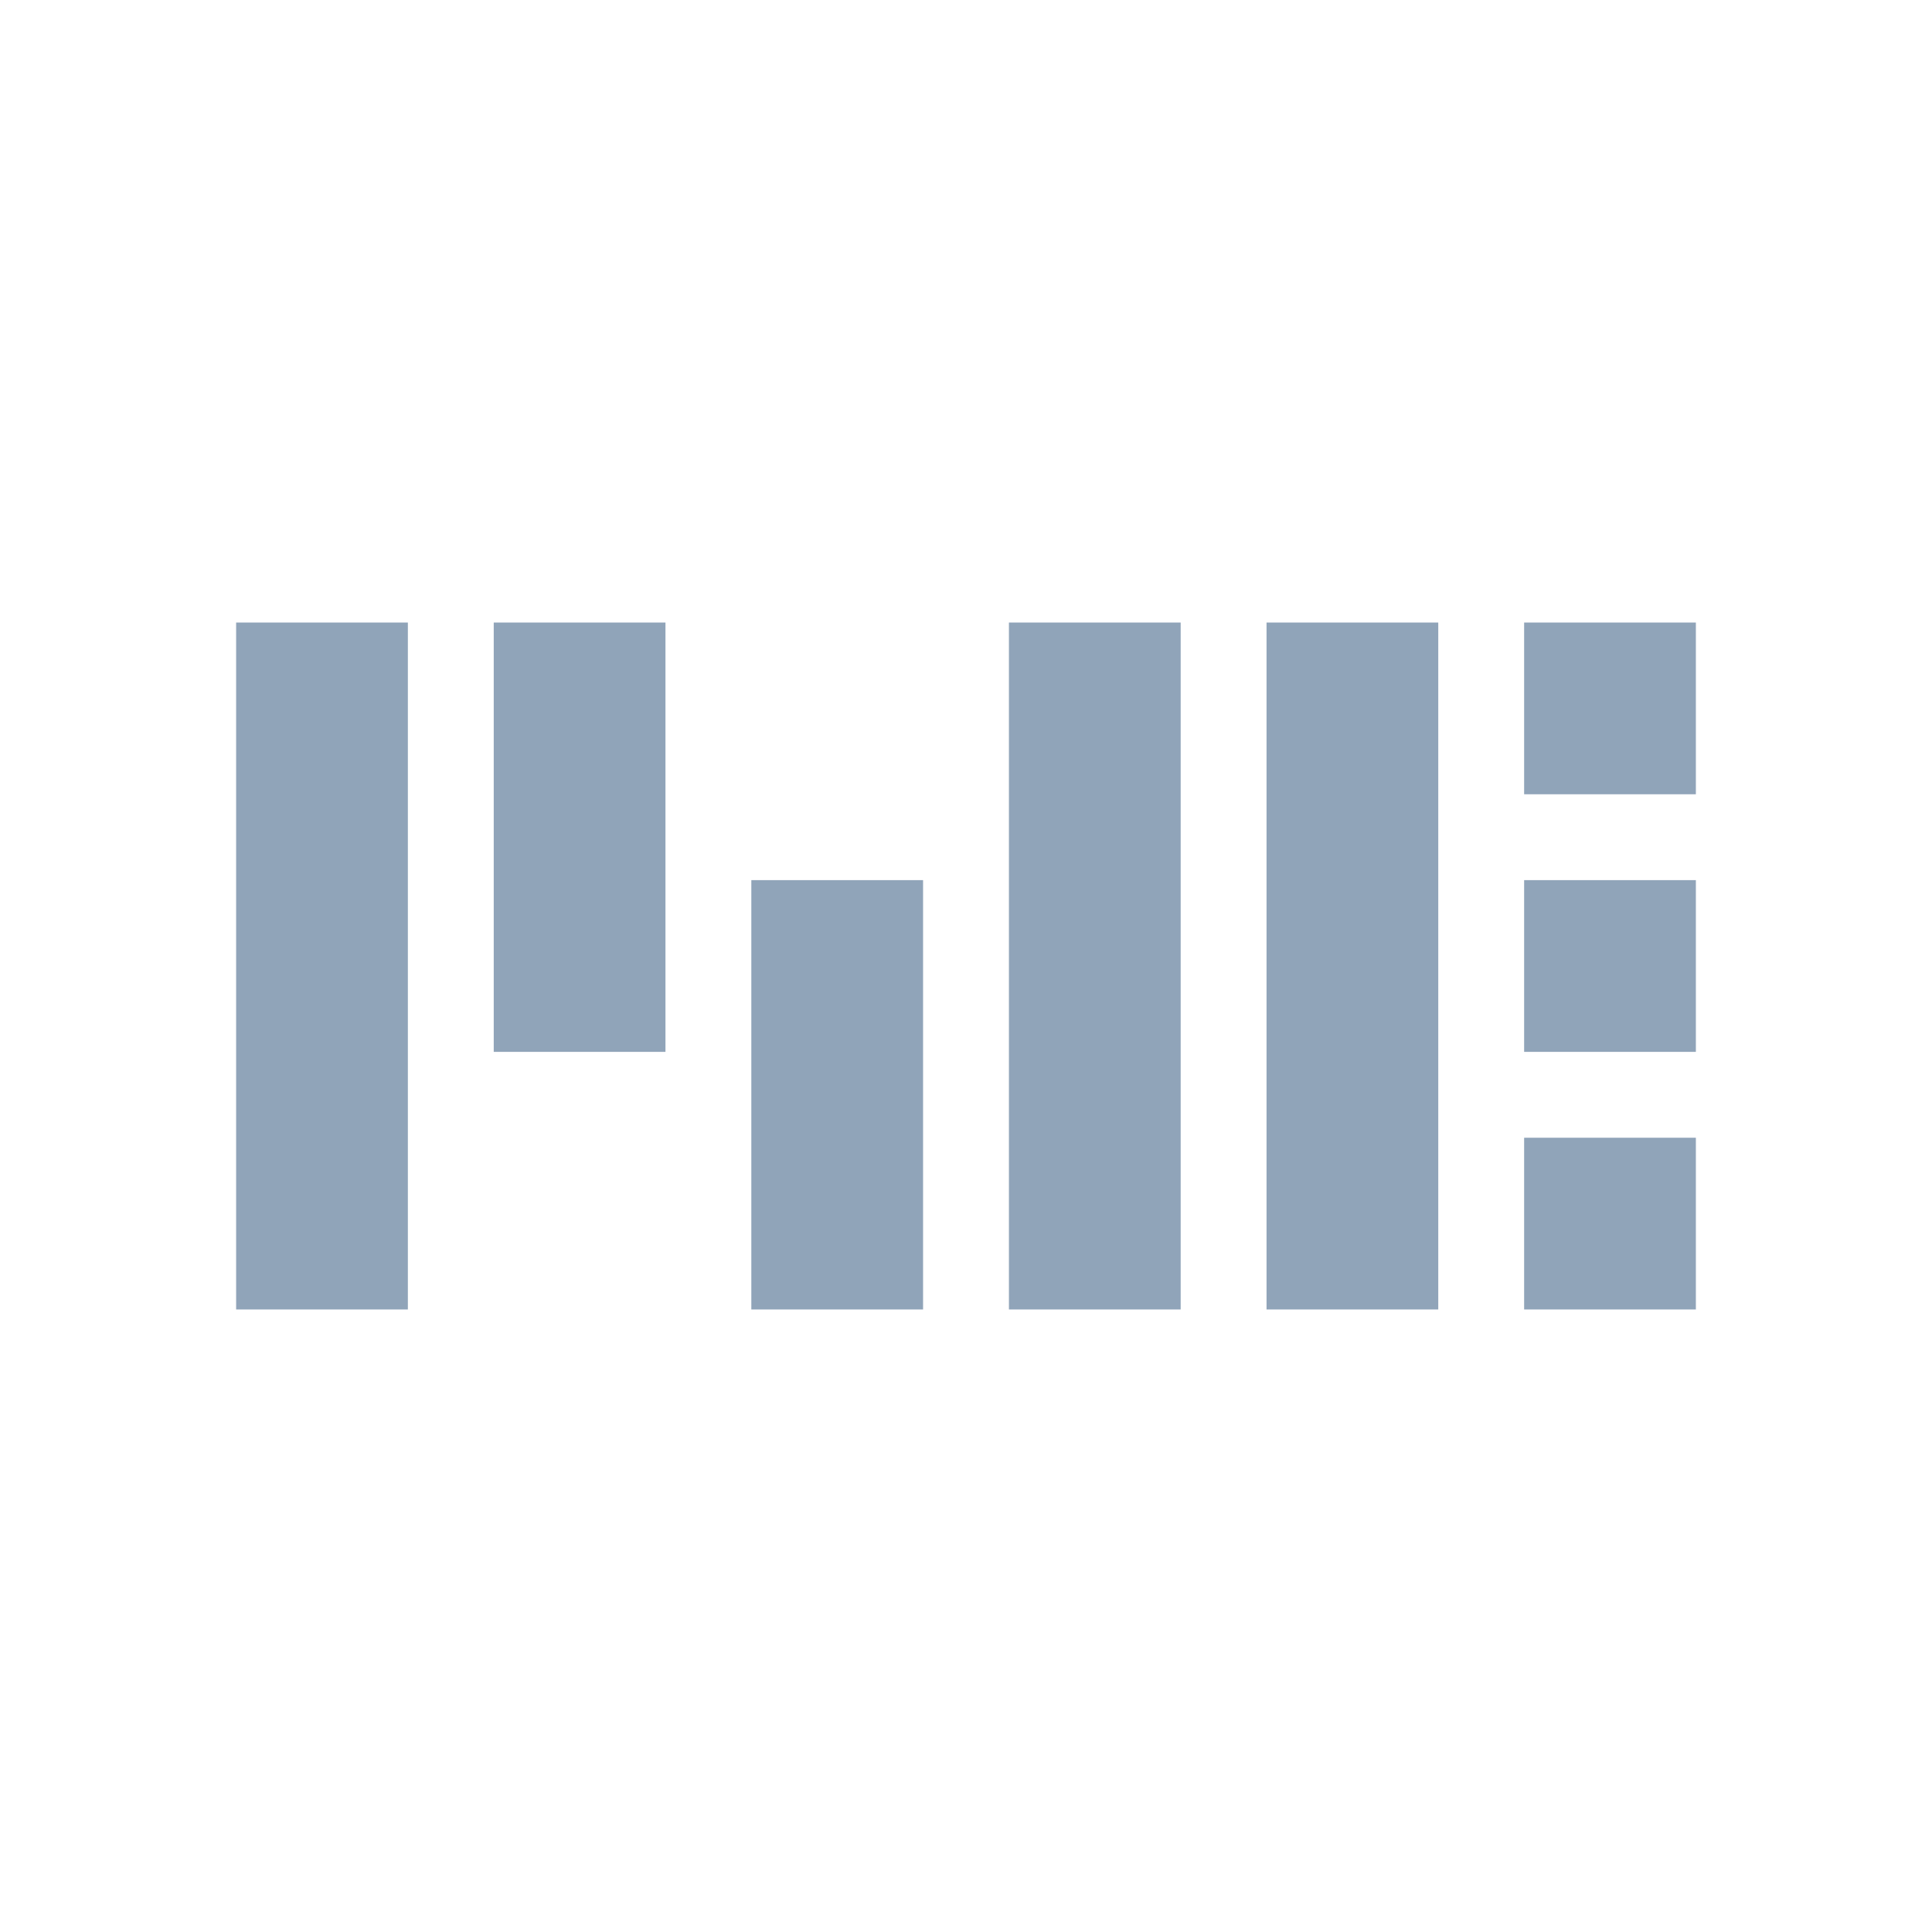
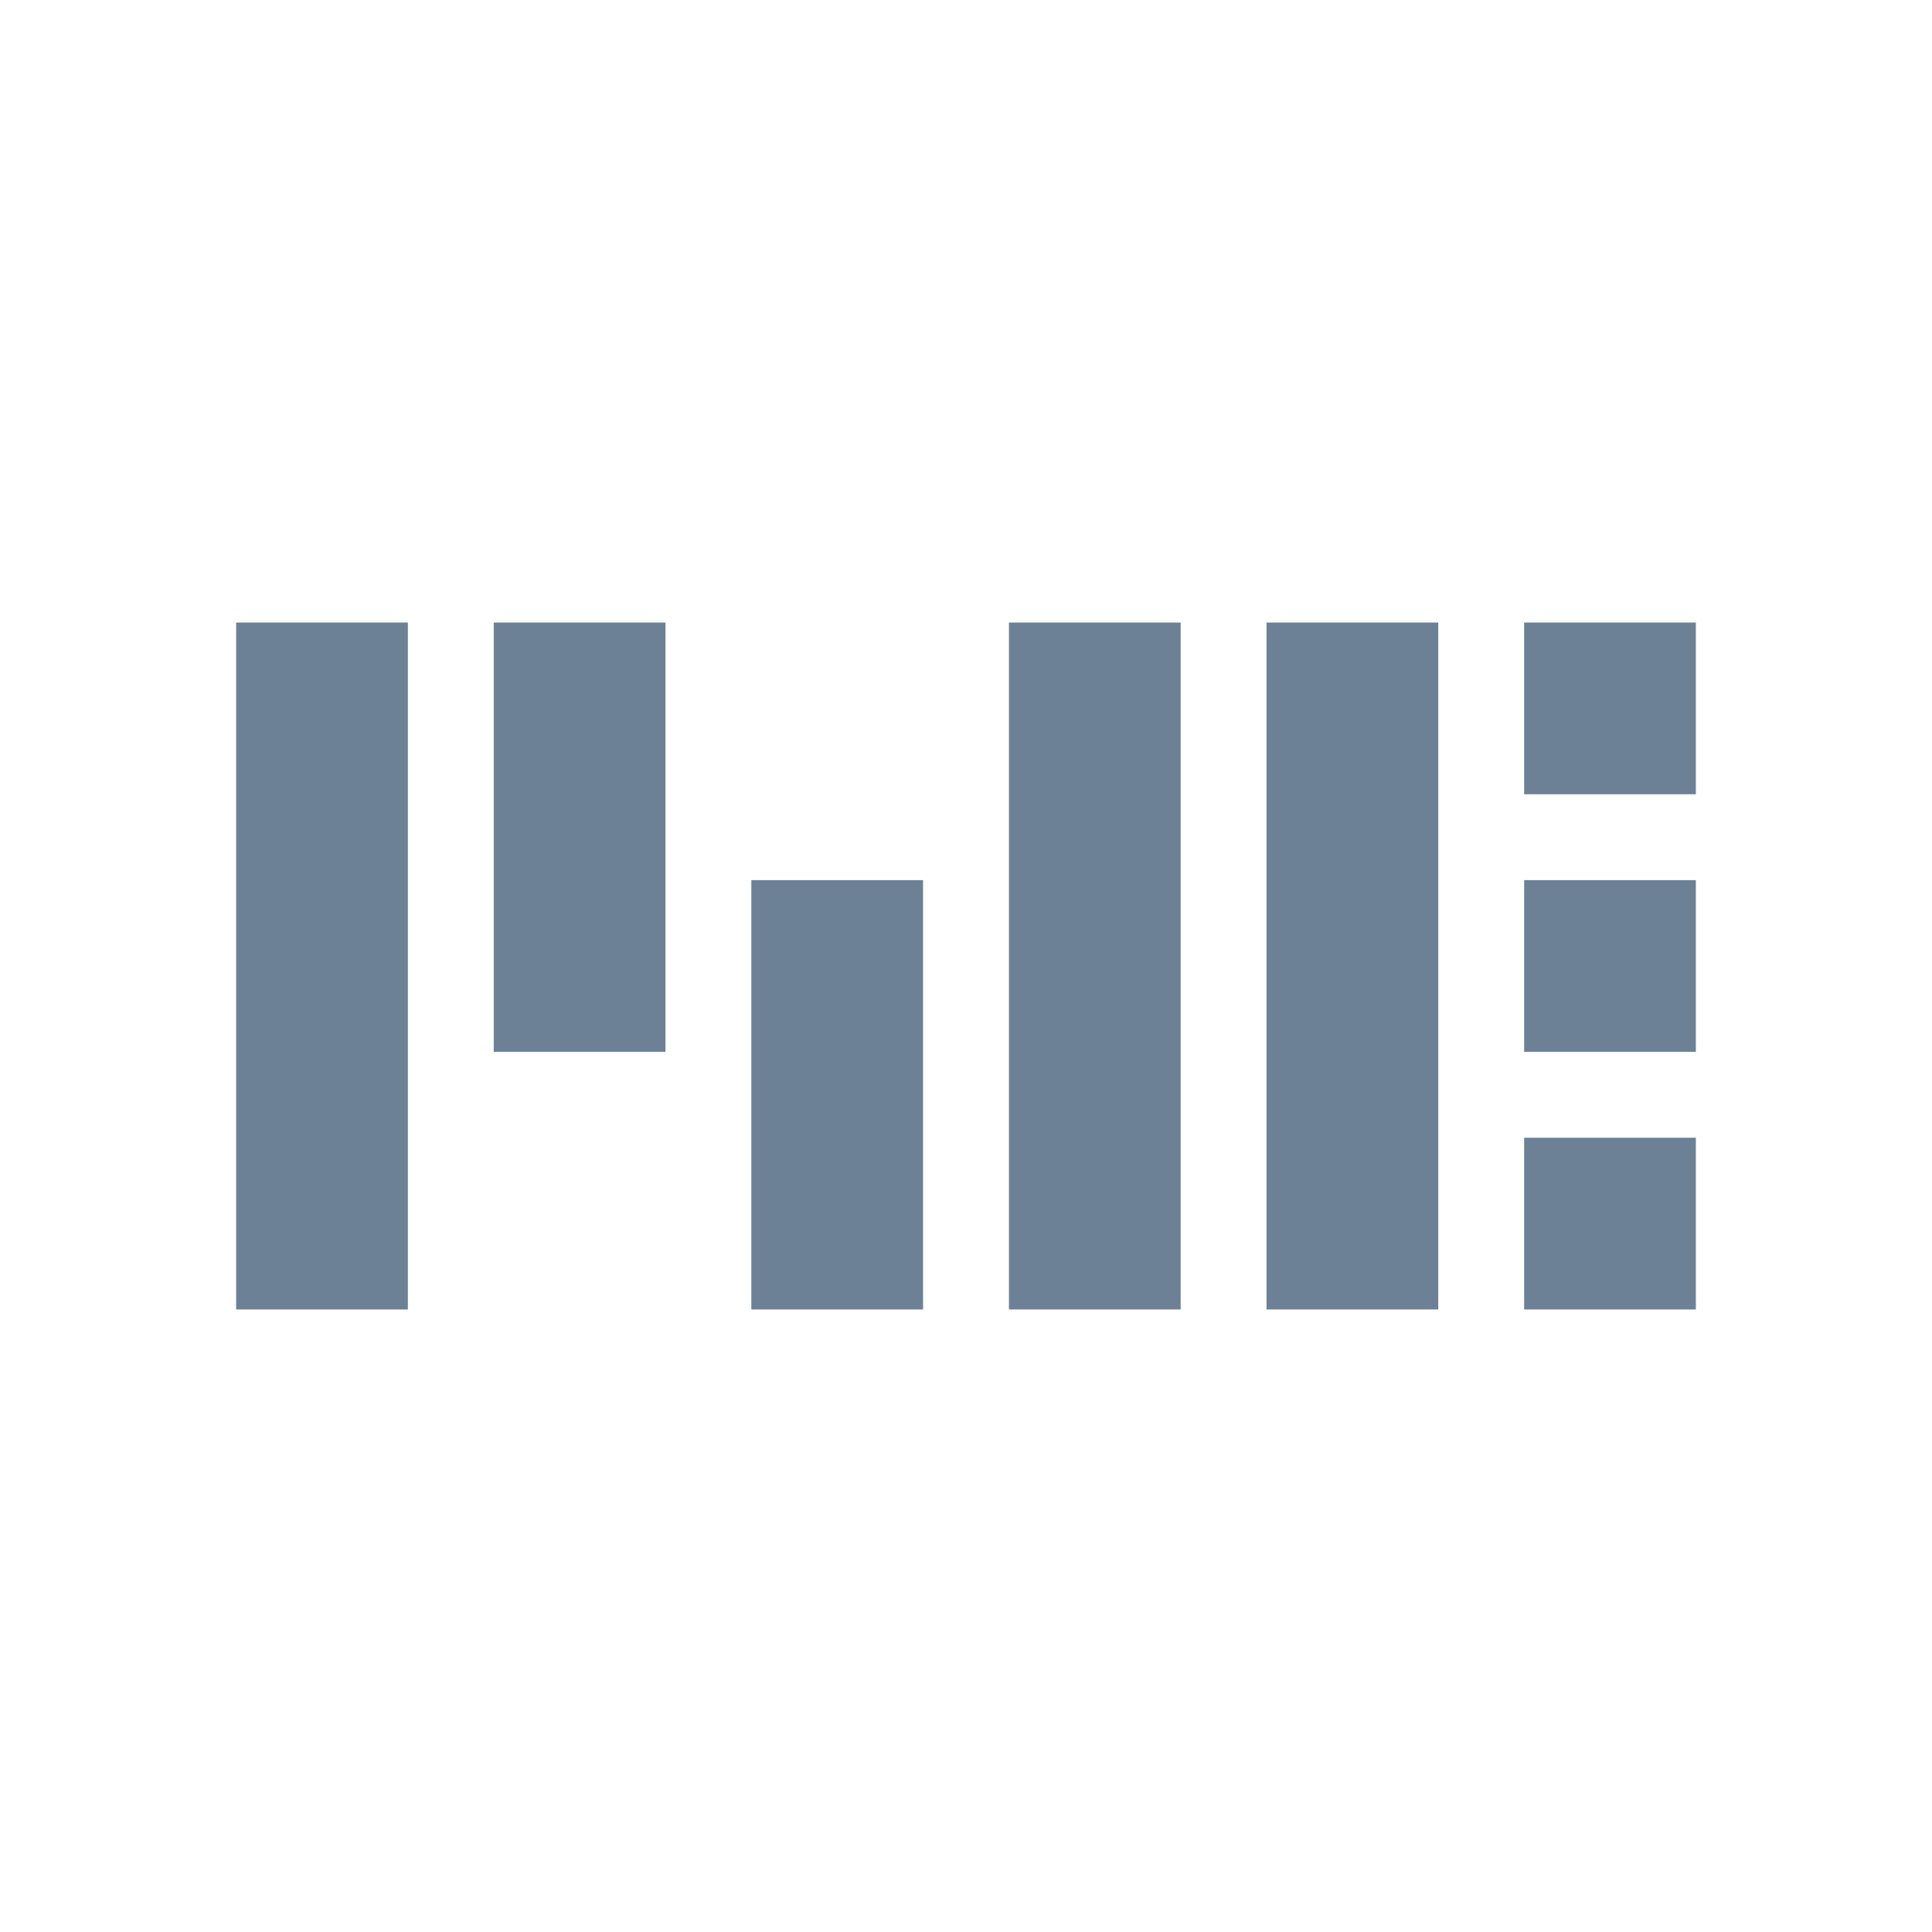
<svg xmlns="http://www.w3.org/2000/svg" id="_レイヤー_1" data-name="レイヤー 1" viewBox="0 0 720 720">
  <defs>
    <style>
      .cls-1 {
-         fill: #90a4b9;
+         fill: #6d8196;
      }
    </style>
  </defs>
  <rect class="cls-1" x="88" y="232" width="64" height="256" />
  <rect class="cls-1" x="280" y="328" width="64" height="160" />
  <rect class="cls-1" x="184" y="232" width="64" height="160" />
  <rect class="cls-1" x="376" y="232" width="64" height="256" />
  <rect class="cls-1" x="472" y="232" width="64" height="256" />
  <rect class="cls-1" x="568" y="232" width="64" height="64" />
  <rect class="cls-1" x="568" y="328" width="64" height="64" />
  <rect class="cls-1" x="568" y="424" width="64" height="64" />
</svg>
